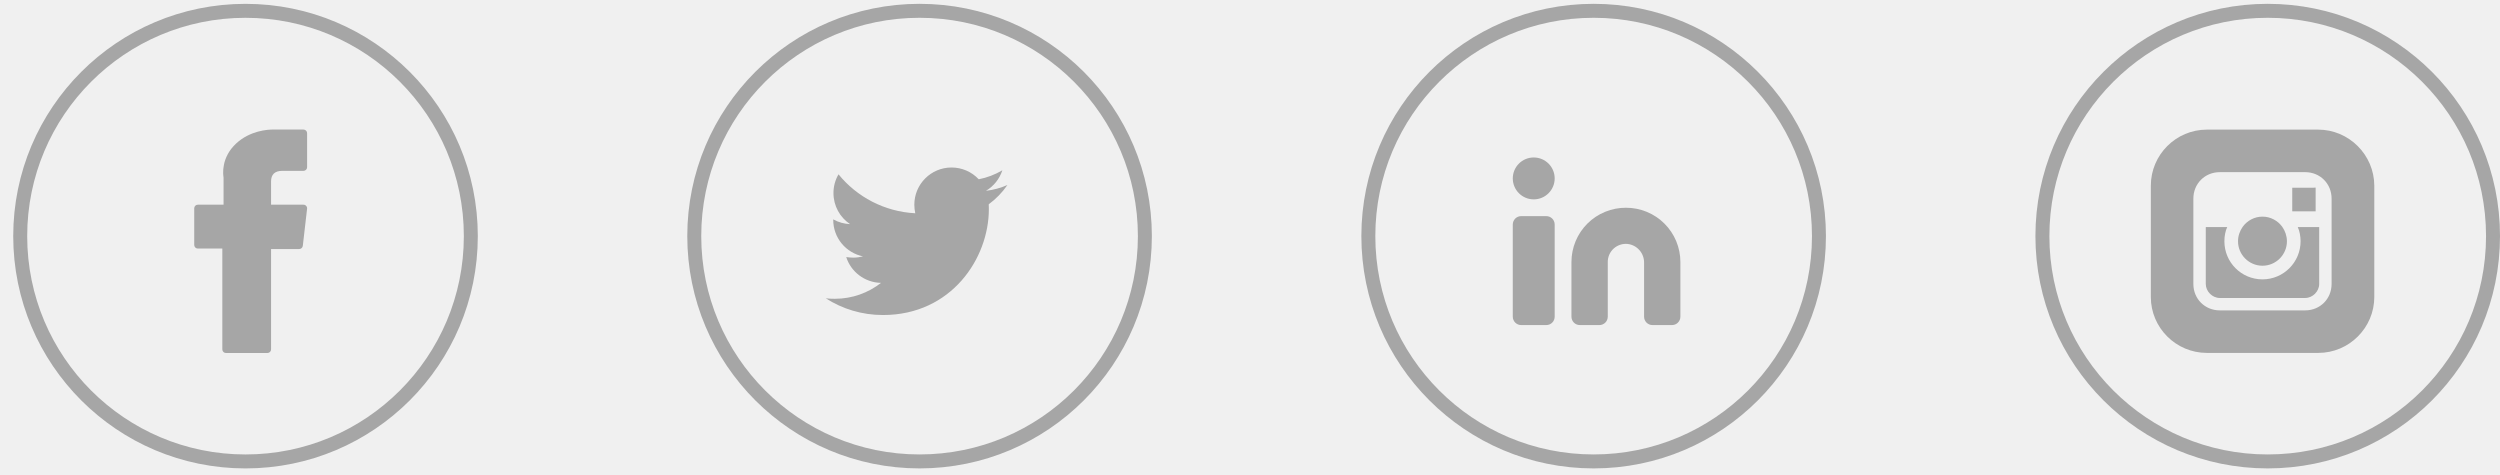
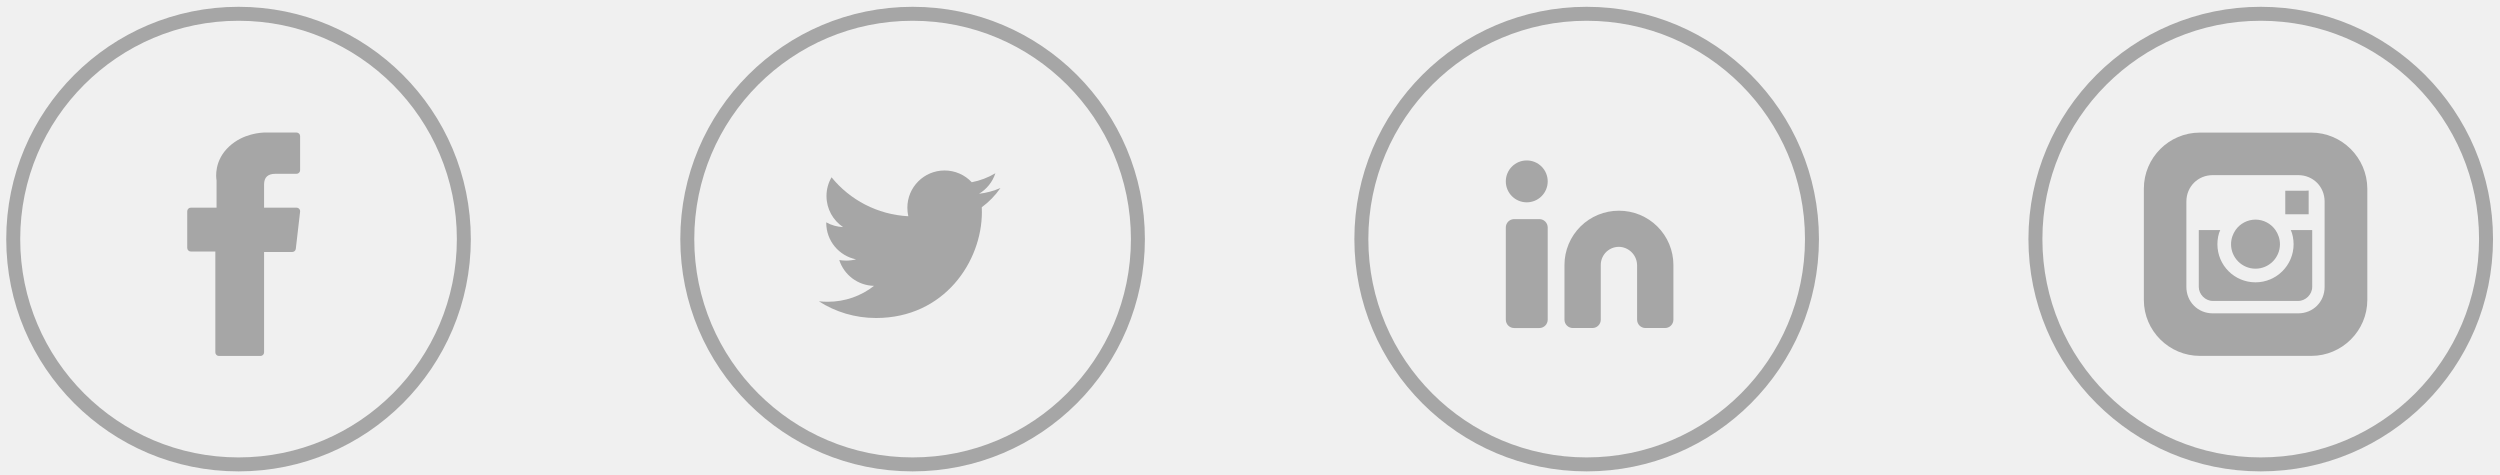
<svg xmlns="http://www.w3.org/2000/svg" width="179" height="34" viewBox="0 0 179 34" fill="none">
-   <circle cx="162.368" cy="16.906" r="16.132" stroke="#A6A6A6" />
-   <g clip-path="url(#clip0_91_910)">
-     <path d="M163.414 16.247C163.097 15.803 162.577 15.511 161.993 15.511C161.41 15.511 160.889 15.803 160.572 16.247C160.369 16.539 160.242 16.894 160.242 17.275C160.242 18.239 161.029 19.026 161.993 19.026C162.957 19.026 163.744 18.239 163.744 17.275C163.744 16.894 163.617 16.539 163.414 16.247Z" fill="#A6A6A6" />
-     <path d="M164.519 16.259C164.646 16.513 164.722 16.919 164.722 17.275C164.722 18.772 163.504 20.003 161.994 20.003C160.484 20.003 159.266 18.785 159.266 17.275C159.266 16.907 159.342 16.513 159.469 16.259H157.934V20.332C157.934 20.865 158.403 21.335 158.936 21.335H165.052C165.585 21.335 166.054 20.865 166.054 20.332V16.259H164.519Z" fill="#A6A6A6" />
-     <path d="M165.597 13.443H164.125V15.13H165.8V13.658V13.43L165.597 13.443Z" fill="#A6A6A6" />
-     <path d="M165.978 9.281H158.01C155.802 9.281 154 11.083 154 13.29V21.271C154 23.467 155.802 25.268 158.01 25.268H165.99C168.198 25.268 170 23.467 170 21.259V13.29C169.987 11.083 168.186 9.281 165.978 9.281ZM166.942 16.247V20.333C166.942 21.398 166.117 22.223 165.052 22.223H158.936C157.87 22.223 157.045 21.398 157.045 20.333V16.247V14.217C157.045 13.151 157.87 12.326 158.936 12.326H165.052C166.117 12.326 166.942 13.151 166.942 14.217V16.247Z" fill="#A6A6A6" />
+   <circle cx="161.868" cy="17.119" r="16.132" stroke="#A6A6A6" />
+   <g clip-path="url(#clip0_61_184)">
+     <path d="M162.915 16.46C162.597 16.015 162.077 15.724 161.494 15.724C160.91 15.724 160.39 16.015 160.072 16.46C159.869 16.751 159.743 17.107 159.743 17.487C159.743 18.452 160.529 19.238 161.494 19.238C162.458 19.238 163.245 18.452 163.245 17.487C163.245 17.107 163.118 16.751 162.915 16.46Z" fill="#A6A6A6" />
+     <path d="M164.019 16.472C164.145 16.726 164.222 17.132 164.222 17.487C164.222 18.985 163.003 20.215 161.494 20.215C159.984 20.215 158.766 18.997 158.766 17.487C158.766 17.119 158.842 16.726 158.969 16.472H157.433V20.545C157.433 21.078 157.903 21.547 158.436 21.547H164.551C165.084 21.547 165.554 21.078 165.554 20.545V16.472H164.019Z" fill="#A6A6A6" />
+     <path d="M165.097 13.655H163.625V15.343H165.3V13.871V13.643L165.097 13.655Z" fill="#A6A6A6" />
+     <path d="M165.478 9.494H157.509C155.302 9.494 153.5 11.295 153.5 13.503V21.484C153.5 23.679 155.302 25.481 157.509 25.481H165.49C167.698 25.481 169.5 23.679 169.5 21.471V13.503C169.487 11.295 167.685 9.494 165.478 9.494ZM166.442 16.46V20.545C166.442 21.611 165.617 22.436 164.551 22.436H158.436C157.37 22.436 156.545 21.611 156.545 20.545V16.46V14.429C156.545 13.364 157.37 12.539 158.436 12.539H164.551C165.617 12.539 166.442 13.364 166.442 14.429V16.46Z" fill="#A6A6A6" />
  </g>
-   <circle cx="17.579" cy="16.907" r="16.132" stroke="#A6A6A6" />
-   <g clip-path="url(#clip1_91_910)">
-     <path d="M14.164 17.797H15.918V25.017C15.918 25.159 16.034 25.275 16.176 25.275H19.15C19.293 25.275 19.408 25.159 19.408 25.017V17.831H21.424C21.555 17.831 21.666 17.732 21.681 17.602L21.987 14.944C21.995 14.871 21.972 14.797 21.923 14.742C21.874 14.688 21.804 14.656 21.73 14.656H19.408V12.99C19.408 12.488 19.679 12.233 20.212 12.233C20.288 12.233 21.73 12.233 21.73 12.233C21.873 12.233 21.989 12.117 21.989 11.975V9.535C21.989 9.392 21.873 9.277 21.73 9.277H19.638C19.623 9.276 19.59 9.275 19.542 9.275C19.179 9.275 17.917 9.346 16.92 10.263C15.815 11.28 15.969 12.497 16.006 12.708V14.656H14.164C14.022 14.656 13.906 14.772 13.906 14.914V17.538C13.906 17.681 14.022 17.797 14.164 17.797Z" fill="#A6A6A6" />
+   <circle cx="17.079" cy="17.119" r="16.132" stroke="#A6A6A6" />
+   <g clip-path="url(#clip1_61_184)">
+     <path d="M13.664 18.009H15.418V25.229C15.418 25.372 15.534 25.487 15.676 25.487H18.65C18.792 25.487 18.908 25.372 18.908 25.229V18.043H20.924C21.055 18.043 21.166 17.945 21.18 17.814L21.487 15.156C21.495 15.083 21.472 15.01 21.423 14.955C21.374 14.9 21.304 14.869 21.23 14.869H18.908V13.202C18.908 12.7 19.178 12.445 19.712 12.445C19.788 12.445 21.23 12.445 21.23 12.445C21.373 12.445 21.488 12.33 21.488 12.187V9.747C21.488 9.605 21.373 9.489 21.23 9.489H19.138C19.123 9.488 19.09 9.487 19.042 9.487C18.679 9.487 17.417 9.559 16.42 10.476C15.315 11.492 15.469 12.709 15.505 12.92V14.868H13.664C13.522 14.868 13.406 14.984 13.406 15.127V17.751C13.406 17.893 13.522 18.009 13.664 18.009Z" fill="#A6A6A6" />
  </g>
-   <circle cx="65.841" cy="16.906" r="16.132" stroke="#A6A6A6" />
-   <path d="M72.13 13.248C71.652 13.454 71.132 13.603 70.596 13.661C71.153 13.33 71.569 12.808 71.768 12.192C71.246 12.502 70.674 12.72 70.077 12.836C69.828 12.569 69.526 12.357 69.192 12.212C68.857 12.067 68.495 11.993 68.13 11.993C66.654 11.993 65.466 13.19 65.466 14.659C65.466 14.865 65.491 15.072 65.532 15.27C63.321 15.154 61.349 14.098 60.038 12.481C59.799 12.889 59.674 13.354 59.676 13.826C59.676 14.751 60.146 15.567 60.863 16.047C60.441 16.03 60.028 15.914 59.659 15.707V15.74C59.659 17.036 60.574 18.109 61.794 18.356C61.565 18.415 61.33 18.446 61.093 18.447C60.919 18.447 60.755 18.429 60.59 18.406C60.927 19.462 61.91 20.229 63.081 20.254C62.165 20.971 61.018 21.393 59.773 21.393C59.549 21.393 59.343 21.386 59.129 21.361C60.31 22.118 61.712 22.556 63.221 22.556C68.121 22.556 70.802 18.497 70.802 14.973C70.802 14.857 70.802 14.742 70.794 14.626C71.313 14.246 71.768 13.776 72.13 13.248Z" fill="#A6A6A6" />
-   <circle cx="114.105" cy="16.906" r="16.132" stroke="#A6A6A6" />
-   <g clip-path="url(#clip2_91_910)">
-     <path d="M116.416 14.875C115.905 14.873 115.398 14.972 114.926 15.166C114.453 15.36 114.023 15.646 113.661 16.006C113.299 16.366 113.011 16.795 112.815 17.266C112.618 17.738 112.516 18.244 112.516 18.755V22.675C112.516 22.834 112.579 22.986 112.691 23.099C112.804 23.212 112.956 23.275 113.116 23.275H114.516C114.675 23.275 114.827 23.212 114.94 23.099C115.052 22.986 115.116 22.834 115.116 22.675V18.755C115.115 18.573 115.154 18.393 115.228 18.227C115.302 18.061 115.41 17.913 115.545 17.791C115.68 17.67 115.84 17.578 116.013 17.523C116.186 17.467 116.368 17.448 116.549 17.468C116.873 17.509 117.171 17.667 117.386 17.913C117.601 18.159 117.718 18.475 117.716 18.801V22.675C117.716 22.834 117.779 22.986 117.891 23.099C118.004 23.212 118.156 23.275 118.316 23.275H119.716C119.875 23.275 120.027 23.212 120.14 23.099C120.252 22.986 120.316 22.834 120.316 22.675V18.755C120.315 18.244 120.213 17.738 120.017 17.266C119.82 16.795 119.532 16.366 119.17 16.006C118.808 15.646 118.378 15.36 117.906 15.166C117.433 14.972 116.927 14.873 116.416 14.875Z" fill="#A6A6A6" />
-     <path d="M110.715 15.475H108.915C108.584 15.475 108.315 15.743 108.315 16.075V22.675C108.315 23.006 108.584 23.275 108.915 23.275H110.715C111.047 23.275 111.315 23.006 111.315 22.675V16.075C111.315 15.743 111.047 15.475 110.715 15.475Z" fill="#A6A6A6" />
-     <path d="M109.815 14.275C110.644 14.275 111.315 13.603 111.315 12.775C111.315 11.946 110.644 11.275 109.815 11.275C108.987 11.275 108.315 11.946 108.315 12.775C108.315 13.603 108.987 14.275 109.815 14.275Z" fill="#A6A6A6" />
+   <circle cx="65.342" cy="17.119" r="16.132" stroke="#A6A6A6" />
+   <path d="M71.631 13.461C71.153 13.667 70.633 13.815 70.097 13.873C70.653 13.543 71.07 13.02 71.269 12.405C70.747 12.715 70.175 12.933 69.578 13.048C69.329 12.782 69.027 12.569 68.692 12.425C68.358 12.28 67.996 12.205 67.631 12.206C66.155 12.206 64.967 13.403 64.967 14.872C64.967 15.078 64.992 15.284 65.033 15.483C62.822 15.367 60.85 14.311 59.539 12.694C59.3 13.102 59.175 13.566 59.177 14.039C59.177 14.964 59.647 15.78 60.364 16.259C59.941 16.242 59.529 16.126 59.159 15.92V15.953C59.159 17.248 60.075 18.322 61.295 18.569C61.066 18.628 60.831 18.659 60.594 18.659C60.42 18.659 60.256 18.642 60.091 18.619C60.428 19.675 61.411 20.442 62.581 20.467C61.666 21.184 60.519 21.606 59.273 21.606C59.05 21.606 58.844 21.598 58.63 21.573C59.811 22.331 61.213 22.769 62.722 22.769C67.622 22.769 70.303 18.709 70.303 15.186C70.303 15.07 70.303 14.954 70.295 14.839C70.814 14.459 71.269 13.989 71.631 13.461Z" fill="#A6A6A6" />
+   <circle cx="113.605" cy="17.119" r="16.132" stroke="#A6A6A6" />
+   <g clip-path="url(#clip2_61_184)">
+     <path d="M115.916 15.087C115.405 15.086 114.898 15.185 114.426 15.379C113.953 15.573 113.523 15.858 113.161 16.219C112.799 16.579 112.511 17.007 112.315 17.479C112.118 17.951 112.016 18.456 112.016 18.967V22.887C112.016 23.047 112.079 23.199 112.191 23.312C112.304 23.424 112.456 23.487 112.616 23.487H114.016C114.175 23.487 114.327 23.424 114.44 23.312C114.552 23.199 114.616 23.047 114.616 22.887V18.967C114.615 18.786 114.654 18.606 114.728 18.44C114.802 18.274 114.91 18.125 115.045 18.004C115.18 17.883 115.34 17.791 115.513 17.735C115.686 17.68 115.868 17.661 116.049 17.681C116.373 17.722 116.671 17.88 116.886 18.126C117.101 18.371 117.218 18.688 117.216 19.014V22.887C117.216 23.047 117.279 23.199 117.391 23.312C117.504 23.424 117.656 23.487 117.816 23.487H119.216C119.375 23.487 119.527 23.424 119.64 23.312C119.752 23.199 119.816 23.047 119.816 22.887V18.967C119.815 18.456 119.713 17.951 119.517 17.479C119.32 17.007 119.032 16.579 118.67 16.219C118.308 15.858 117.878 15.573 117.406 15.379C116.933 15.185 116.427 15.086 115.916 15.087Z" fill="#A6A6A6" />
+     <path d="M110.216 15.688H108.416C108.084 15.688 107.816 15.956 107.816 16.288V22.887C107.816 23.219 108.084 23.488 108.416 23.488H110.216C110.547 23.488 110.816 23.219 110.816 22.887V16.288C110.816 15.956 110.547 15.688 110.216 15.688Z" fill="#A6A6A6" />
+     <path d="M109.316 14.487C110.144 14.487 110.816 13.816 110.816 12.987C110.816 12.159 110.144 11.487 109.316 11.487C108.487 11.487 107.816 12.159 107.816 12.987C107.816 13.816 108.487 14.487 109.316 14.487Z" fill="#A6A6A6" />
  </g>
  <defs>
-     <clipPath id="clip0_91_910">
-       <rect width="16" height="16" fill="white" transform="translate(154 9.27466)" />
+     <clipPath id="clip0_61_184">
+       <rect width="16" height="16" fill="white" transform="translate(153.5 9.4873)" />
    </clipPath>
-     <clipPath id="clip1_91_910">
-       <rect width="16" height="16" fill="white" transform="translate(9.94727 9.2749)" />
+     <clipPath id="clip1_61_184">
+       <rect width="16" height="16" fill="white" transform="translate(9.44727 9.4873)" />
    </clipPath>
-     <clipPath id="clip2_91_910">
-       <rect width="16" height="16" fill="white" transform="translate(106.315 9.27466)" />
+     <clipPath id="clip2_61_184">
+       <rect width="16" height="16" fill="white" transform="translate(105.816 9.4873)" />
    </clipPath>
  </defs>
</svg>
